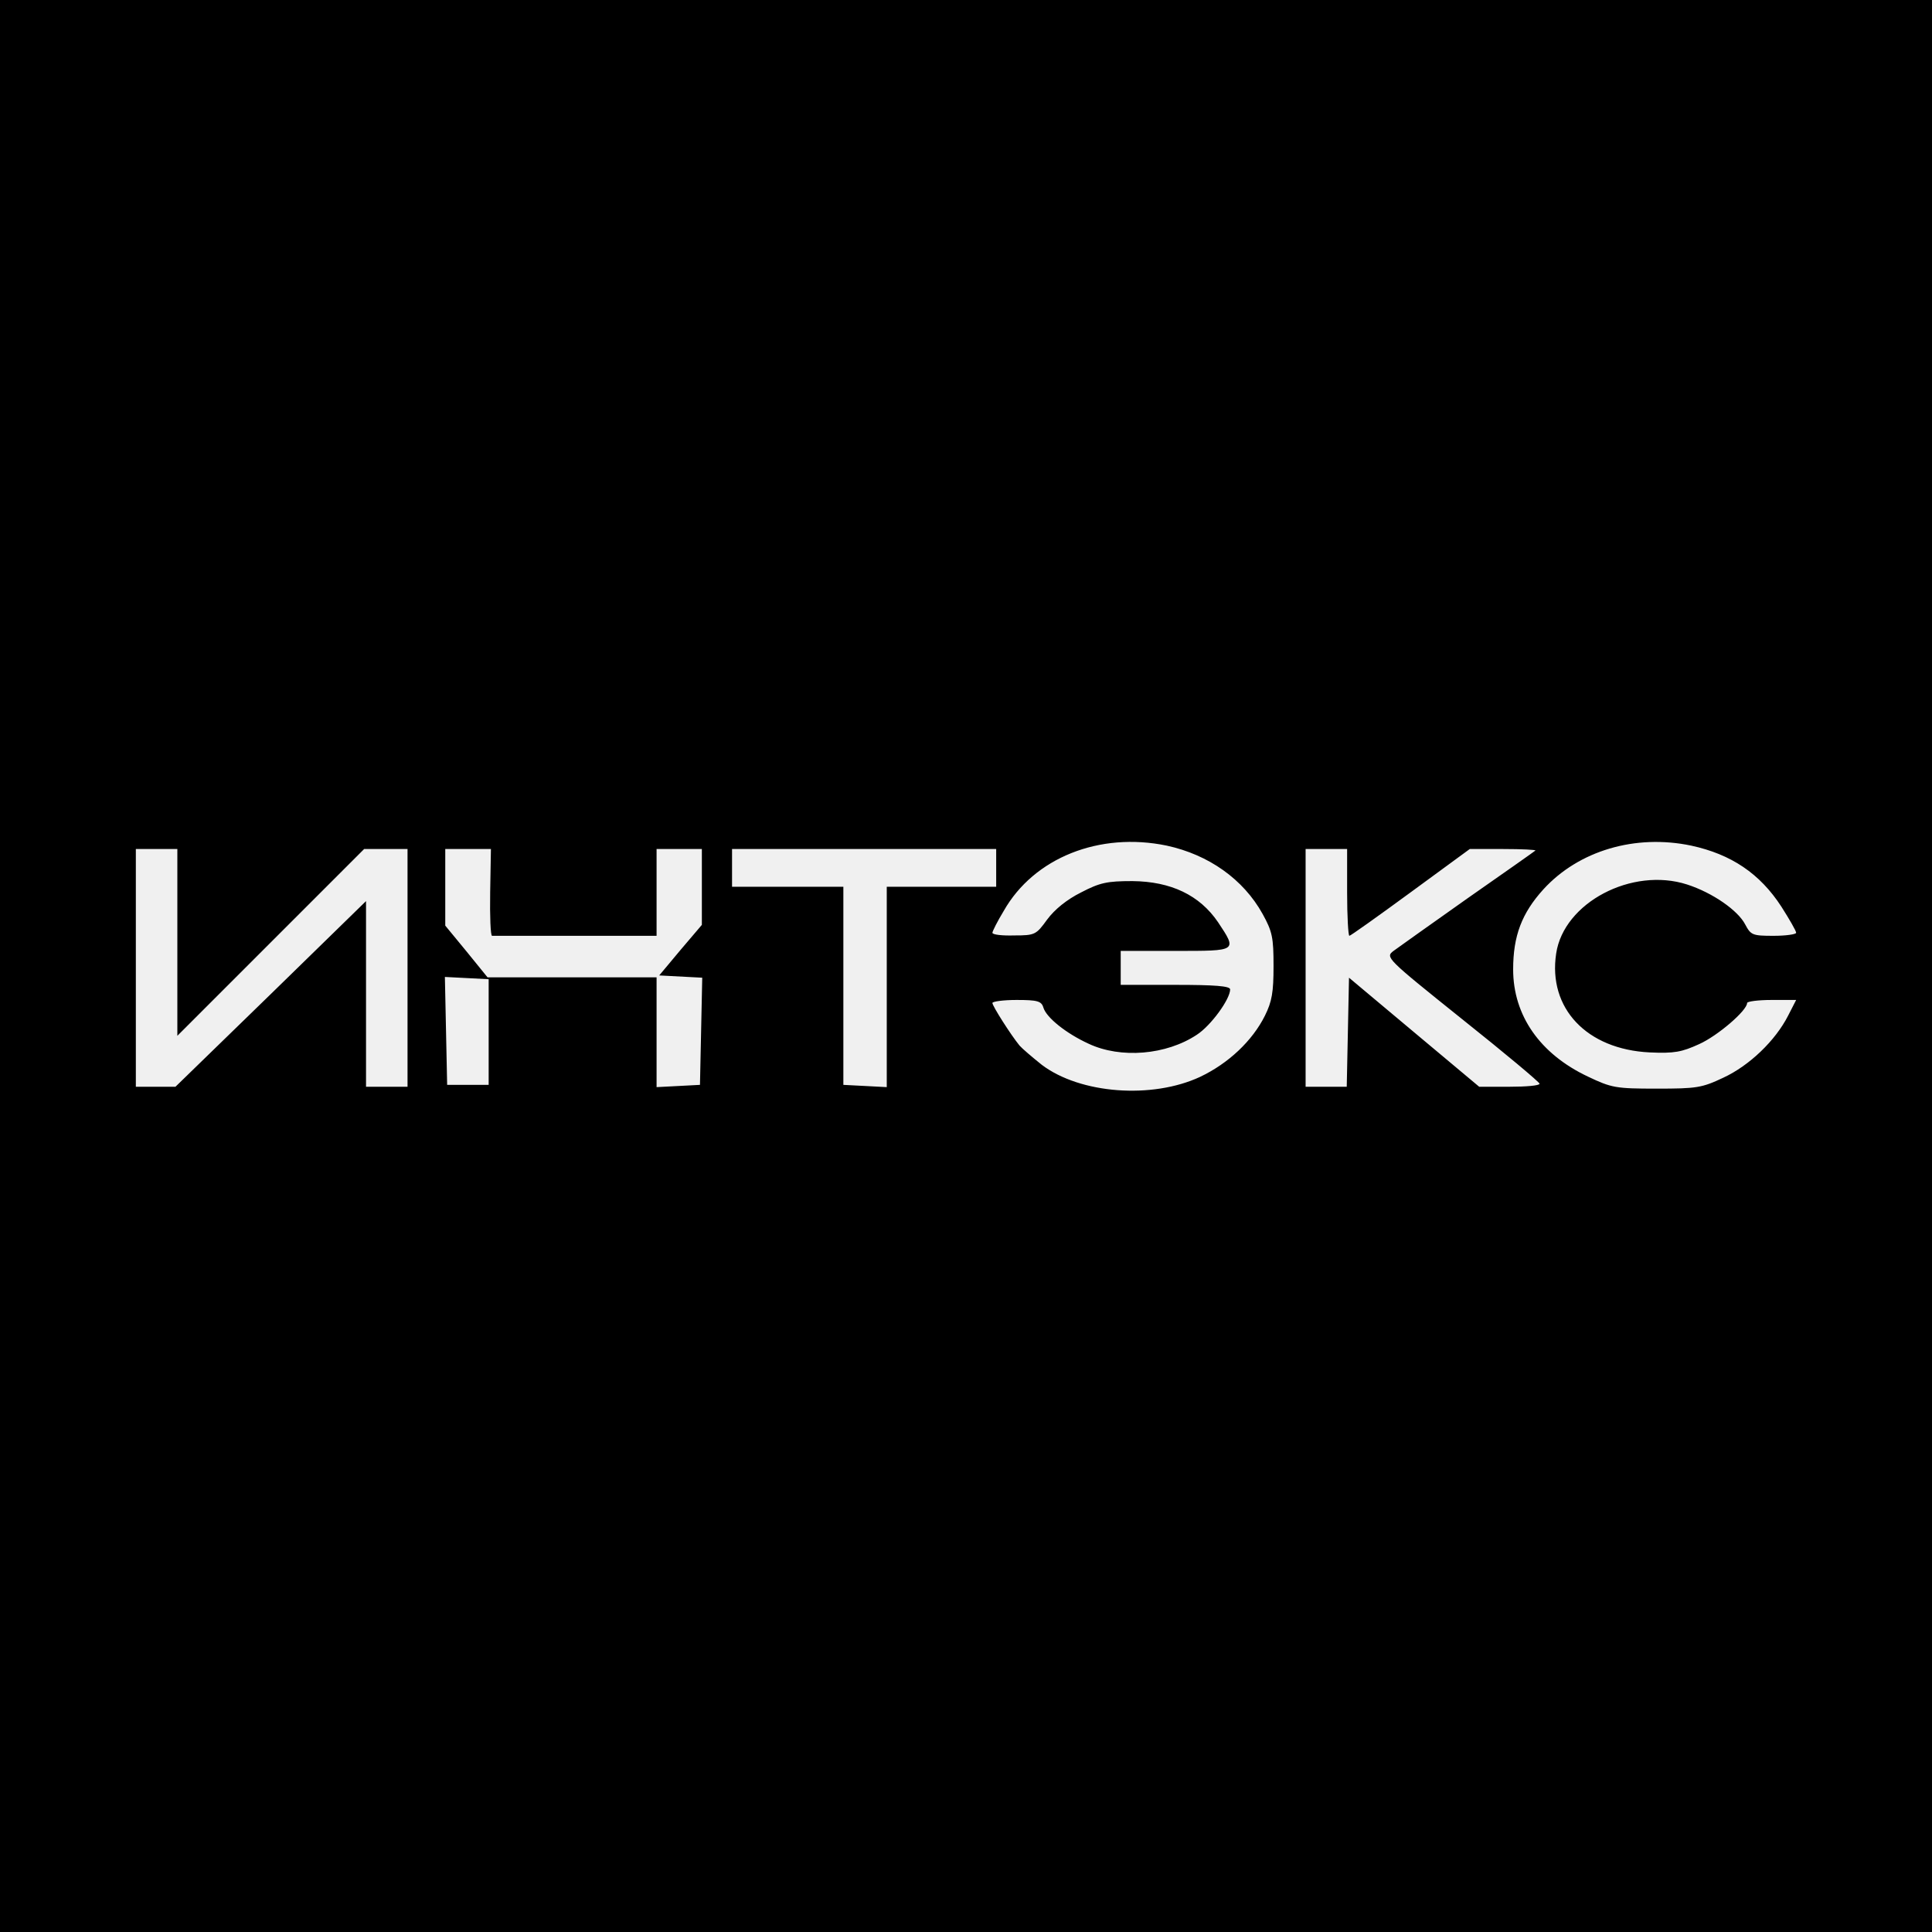
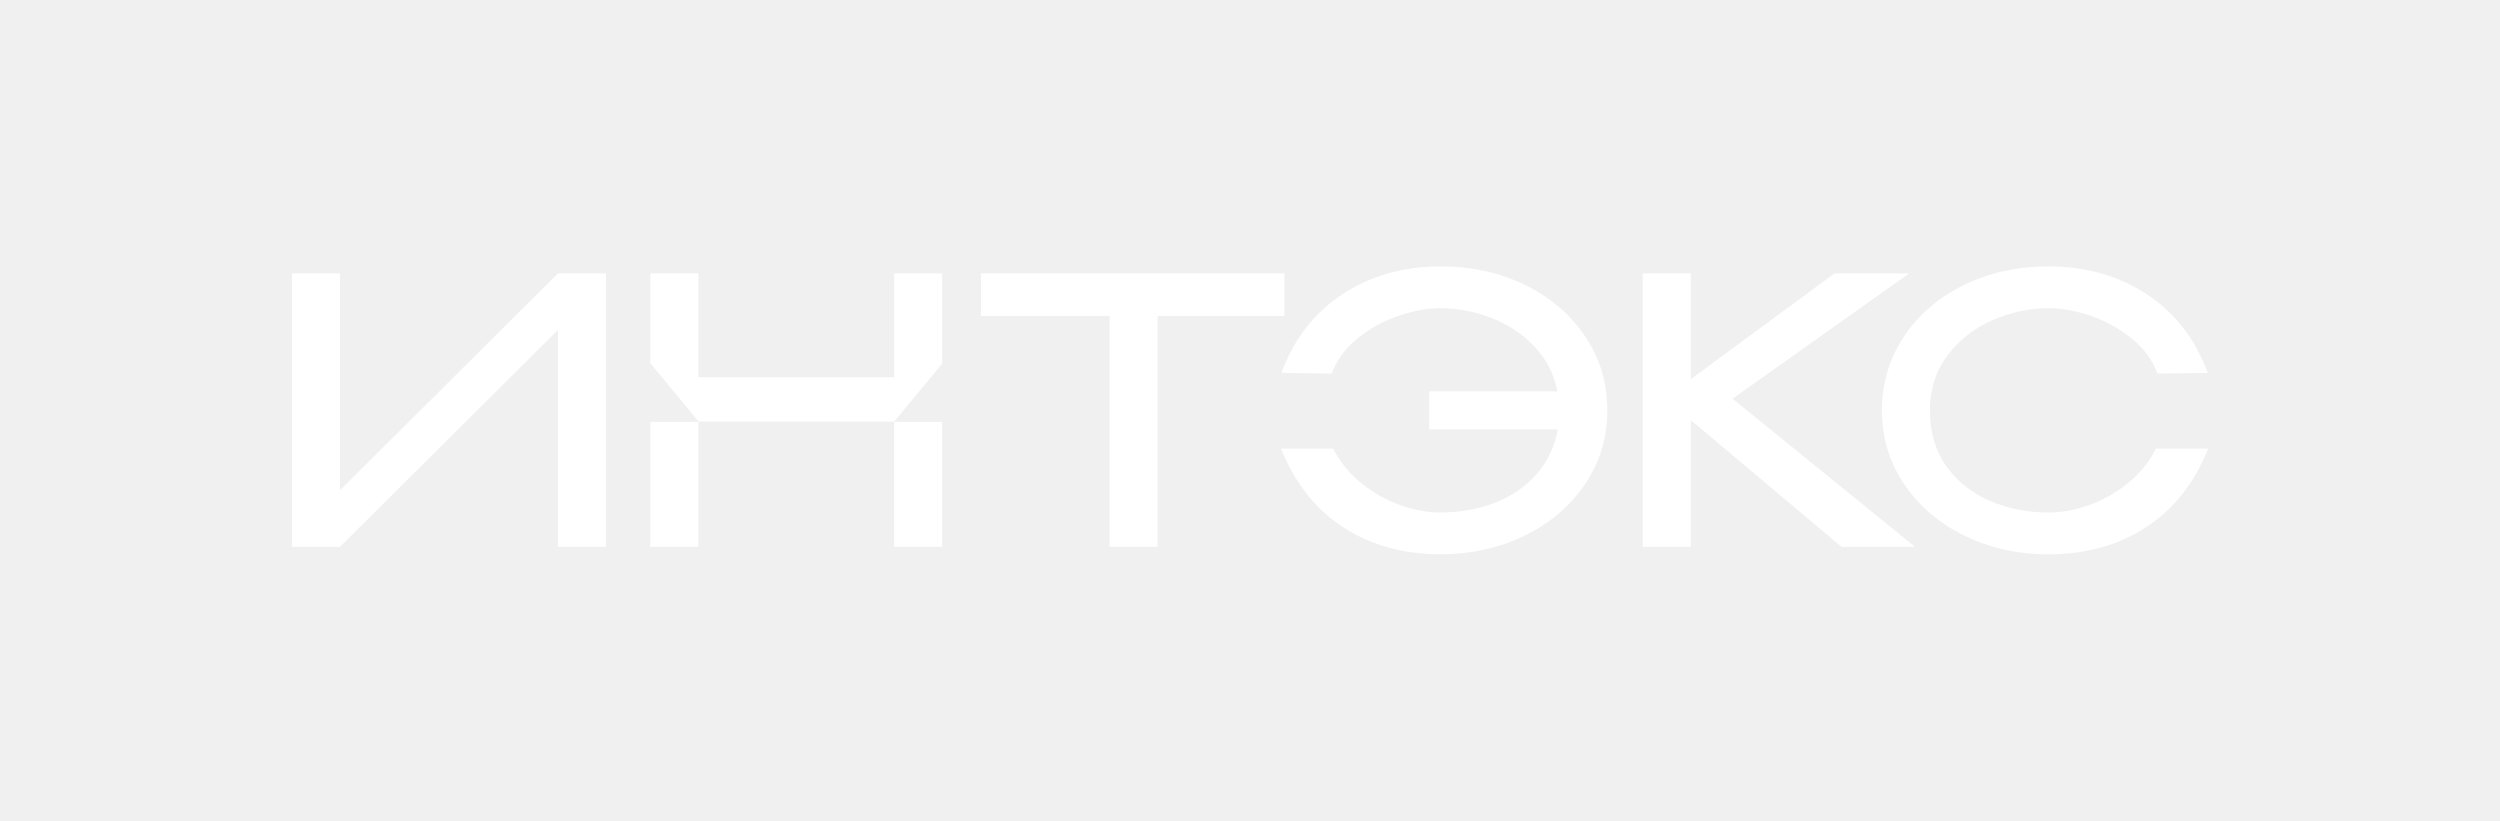
- <svg xmlns="http://www.w3.org/2000/svg" version="1.0" width="512pt" height="512pt" viewBox="0 0 512 512" preserveAspectRatio="xMidYMid meet">
-   <g transform="translate(0,512) scale(0.1,-0.1)" fill="#000000" stroke="none">
-     <path d="M0 2560 l0 -2560 2560 0 2560 0 0 2560 0 2560 -2560 0 -2560 0 0 -2560z m3092 319 c111 -24 203 -89 254 -181 26 -47 29 -63 29 -138 0 -69 -4 -94 -23 -132 -33 -66 -96 -126 -172 -162 -127 -59 -317 -45 -419 32 -25 20 -52 43 -59 51 -23 28 -72 105 -72 113 0 4 29 8 64 8 55 0 66 -3 71 -20 8 -27 61 -69 120 -96 85 -40 206 -30 287 24 37 24 88 94 88 120 0 9 -42 12 -145 12 l-145 0 0 45 0 45 145 0 c165 0 164 -1 113 76 -49 72 -125 108 -227 109 -67 0 -86 -4 -136 -30 -38 -19 -70 -45 -90 -72 -29 -40 -32 -42 -87 -42 -32 -1 -58 2 -58 7 0 4 13 30 30 58 80 141 254 210 432 173z m1390 0 c106 -23 182 -74 239 -162 21 -33 39 -64 39 -69 0 -4 -27 -8 -60 -8 -56 0 -60 2 -75 30 -19 37 -86 84 -154 106 -146 47 -327 -48 -347 -183 -22 -145 81 -254 248 -262 65 -3 85 1 131 22 49 22 127 89 127 109 0 4 29 8 65 8 l65 0 -21 -41 c-34 -67 -103 -133 -172 -165 -57 -27 -71 -29 -177 -29 -108 0 -119 2 -182 32 -127 60 -198 162 -198 284 0 89 23 149 80 212 94 103 244 147 392 116z m-4012 -256 l0 -248 248 248 247 247 58 0 57 0 0 -315 0 -315 -55 0 -55 0 0 246 0 246 -252 -246 -253 -246 -52 0 -53 0 0 315 0 315 55 0 55 0 0 -247z m829 132 c-1 -63 1 -115 5 -115 3 0 103 0 221 0 l215 0 0 115 0 115 60 0 60 0 0 -101 0 -100 -57 -67 -56 -67 57 -3 57 -3 -3 -142 -3 -142 -57 -3 -58 -3 0 146 0 145 -224 0 -224 0 -56 69 -56 68 0 102 0 101 61 0 60 0 -2 -115z m1341 65 l0 -50 -145 0 -145 0 0 -265 0 -266 -57 3 -58 3 0 263 0 262 -147 0 -148 0 0 50 0 50 350 0 350 0 0 -50z m930 -65 c0 -63 3 -115 6 -115 3 0 76 52 162 115 l157 115 89 0 c49 0 87 -2 85 -4 -2 -2 -83 -59 -179 -126 -96 -68 -185 -131 -197 -140 -22 -17 -20 -19 182 -181 113 -90 205 -167 205 -171 0 -5 -36 -8 -80 -8 l-80 0 -172 144 -173 145 -3 -145 -3 -144 -54 0 -55 0 0 315 0 315 55 0 55 0 0 -115z m-2275 -370 l0 -140 -55 0 -55 0 -3 143 -3 143 58 -3 58 -3 0 -140z" />
+ <svg xmlns="http://www.w3.org/2000/svg" id="_Слой_1" data-name="Слой 1" viewBox="0 0 1148.19 376.74">
+   <defs>
+     <style>
+       .cls-1 {
+         fill: #fff;
+       }
+ 
+       .cls-2 {
+         fill: none;
+         opacity: 0;
+         stroke: #2d3f41;
+         stroke-miterlimit: 10;
+       }
+     </style>
+   </defs>
+   <path class="cls-1" d="M156.13,125.58v99.62l100.12-99.62h22.06v125.58h-22.06v-99.61l-100.12,99.61h-22.06V125.58h22.06Z" />
+   <path class="cls-1" d="M589.88,125.58v19.52h-58.21v106.06h-22.06v-106.06h-59.06v-19.52h139.32Zm-139.32,19.01v-19.01h139.32l-139.32,19.01Z" />
+   <path class="cls-1" d="M700.52,130.93c11.65,5.71,20.84,13.61,27.58,23.67,6.73,10.07,10.1,21.38,10.1,33.94s-3.37,23.53-10.1,33.6c-6.73,10.07-15.95,17.99-27.66,23.76-11.71,5.77-24.64,8.66-38.78,8.66-17.08,0-31.99-4.13-44.72-12.39-12.73-8.26-22.26-20.31-28.59-36.15h23.93c3.28,6.34,7.69,11.71,13.24,16.12,5.54,4.41,11.48,7.72,17.82,9.93,6.33,2.21,12.39,3.31,18.16,3.31,8.83,0,17.06-1.44,24.69-4.33,7.64-2.89,14.06-7.21,19.26-12.98,5.2-5.77,8.54-12.73,10.01-20.87h-59.06v-17.48h58.89c-1.59-8.03-5.15-14.93-10.69-20.7-5.54-5.77-12.16-10.12-19.85-13.07-7.69-2.94-15.44-4.41-23.25-4.41-5.88,0-12.25,1.16-19.09,3.48-6.85,2.32-13.1,5.74-18.75,10.27-5.66,4.53-9.67,9.96-12.05,16.29l-23.08-.34c5.77-15.61,15.13-27.66,28.09-36.15,12.95-8.49,27.97-12.73,45.06-12.73,14.25,0,27.21,2.86,38.86,8.57Z" />
+   <path class="cls-1" d="M795.72,183.11l83.83,68.05h-33.77l-69.24-58.21v58.21h-22.06V125.58h22.06v48.54l66.01-48.54h34.28l-81.12,57.53Z" />
+   <path class="cls-1" d="M874.38,154.6c6.73-10.07,15.92-17.96,27.58-23.67,11.65-5.71,24.61-8.57,38.86-8.57,17.08,0,32.1,4.24,45.06,12.73,12.95,8.49,22.32,20.53,28.09,36.15l-23.08,.34c-2.38-6.33-6.39-11.77-12.05-16.29-5.66-4.52-11.91-7.95-18.75-10.27-6.85-2.32-13.21-3.48-19.09-3.48-8.82,0-17.45,1.84-25.88,5.52-8.43,3.68-15.33,9.08-20.7,16.21-5.37,7.13-8.06,15.56-8.06,25.29s2.49,18.44,7.47,25.46c4.98,7.02,11.62,12.33,19.94,15.95,8.32,3.62,17.39,5.43,27.24,5.43,5.77,0,11.82-1.1,18.16-3.31,6.33-2.21,12.27-5.52,17.82-9.93,5.54-4.41,9.95-9.78,13.24-16.12h23.93c-6.34,15.84-15.87,27.89-28.59,36.15-12.73,8.26-27.63,12.39-44.72,12.39-14.14,0-27.07-2.89-38.78-8.66-11.71-5.77-20.93-13.69-27.66-23.76-6.73-10.07-10.1-21.27-10.1-33.6s3.37-23.87,10.1-33.94Z" />
+   <g>
+     <rect class="cls-1" x="298.67" y="193.75" width="22.06" height="57.41" />
+     <polygon class="cls-1" points="432.74 166.98 432.74 125.58 410.67 125.58 410.67 173.27 320.73 173.27 320.73 125.58 298.67 125.58 298.67 166.81 320.88 193.63 410.67 193.63 432.74 166.98" />
+     <rect class="cls-1" x="410.67" y="193.75" width="22.06" height="57.41" />
  </g>
+   <rect class="cls-2" width="1148.19" height="376.74" />
</svg>
